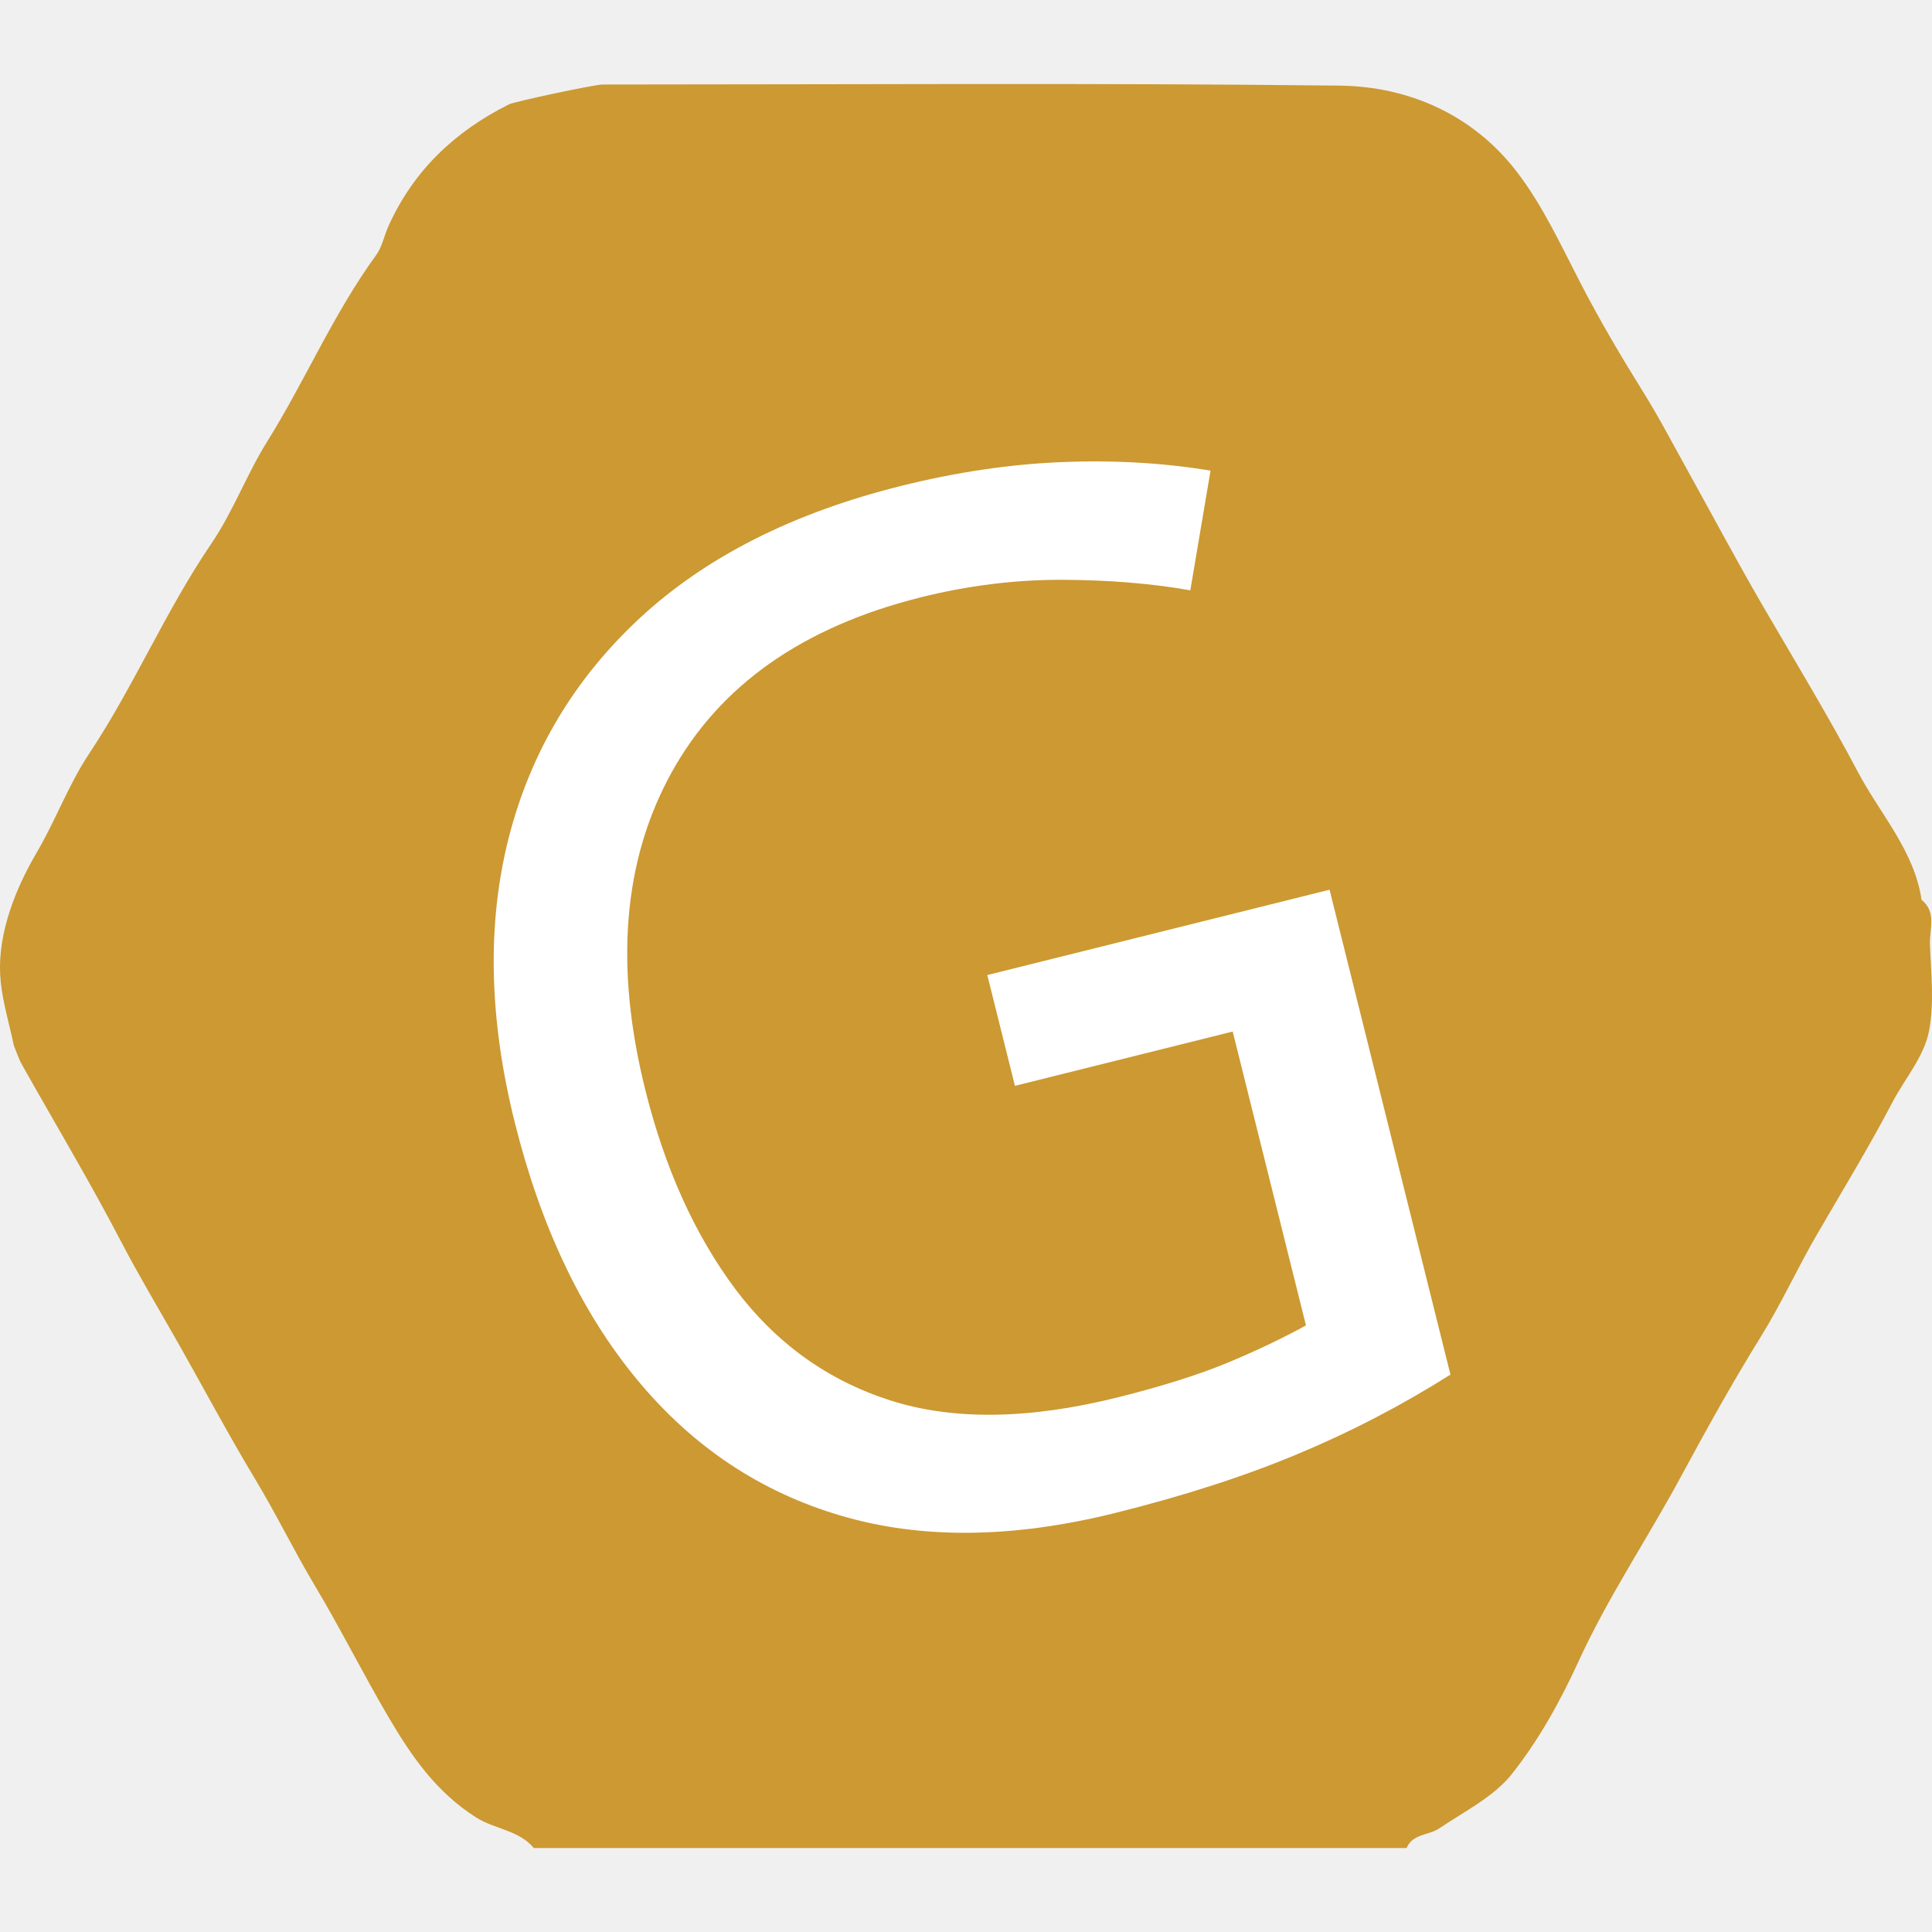
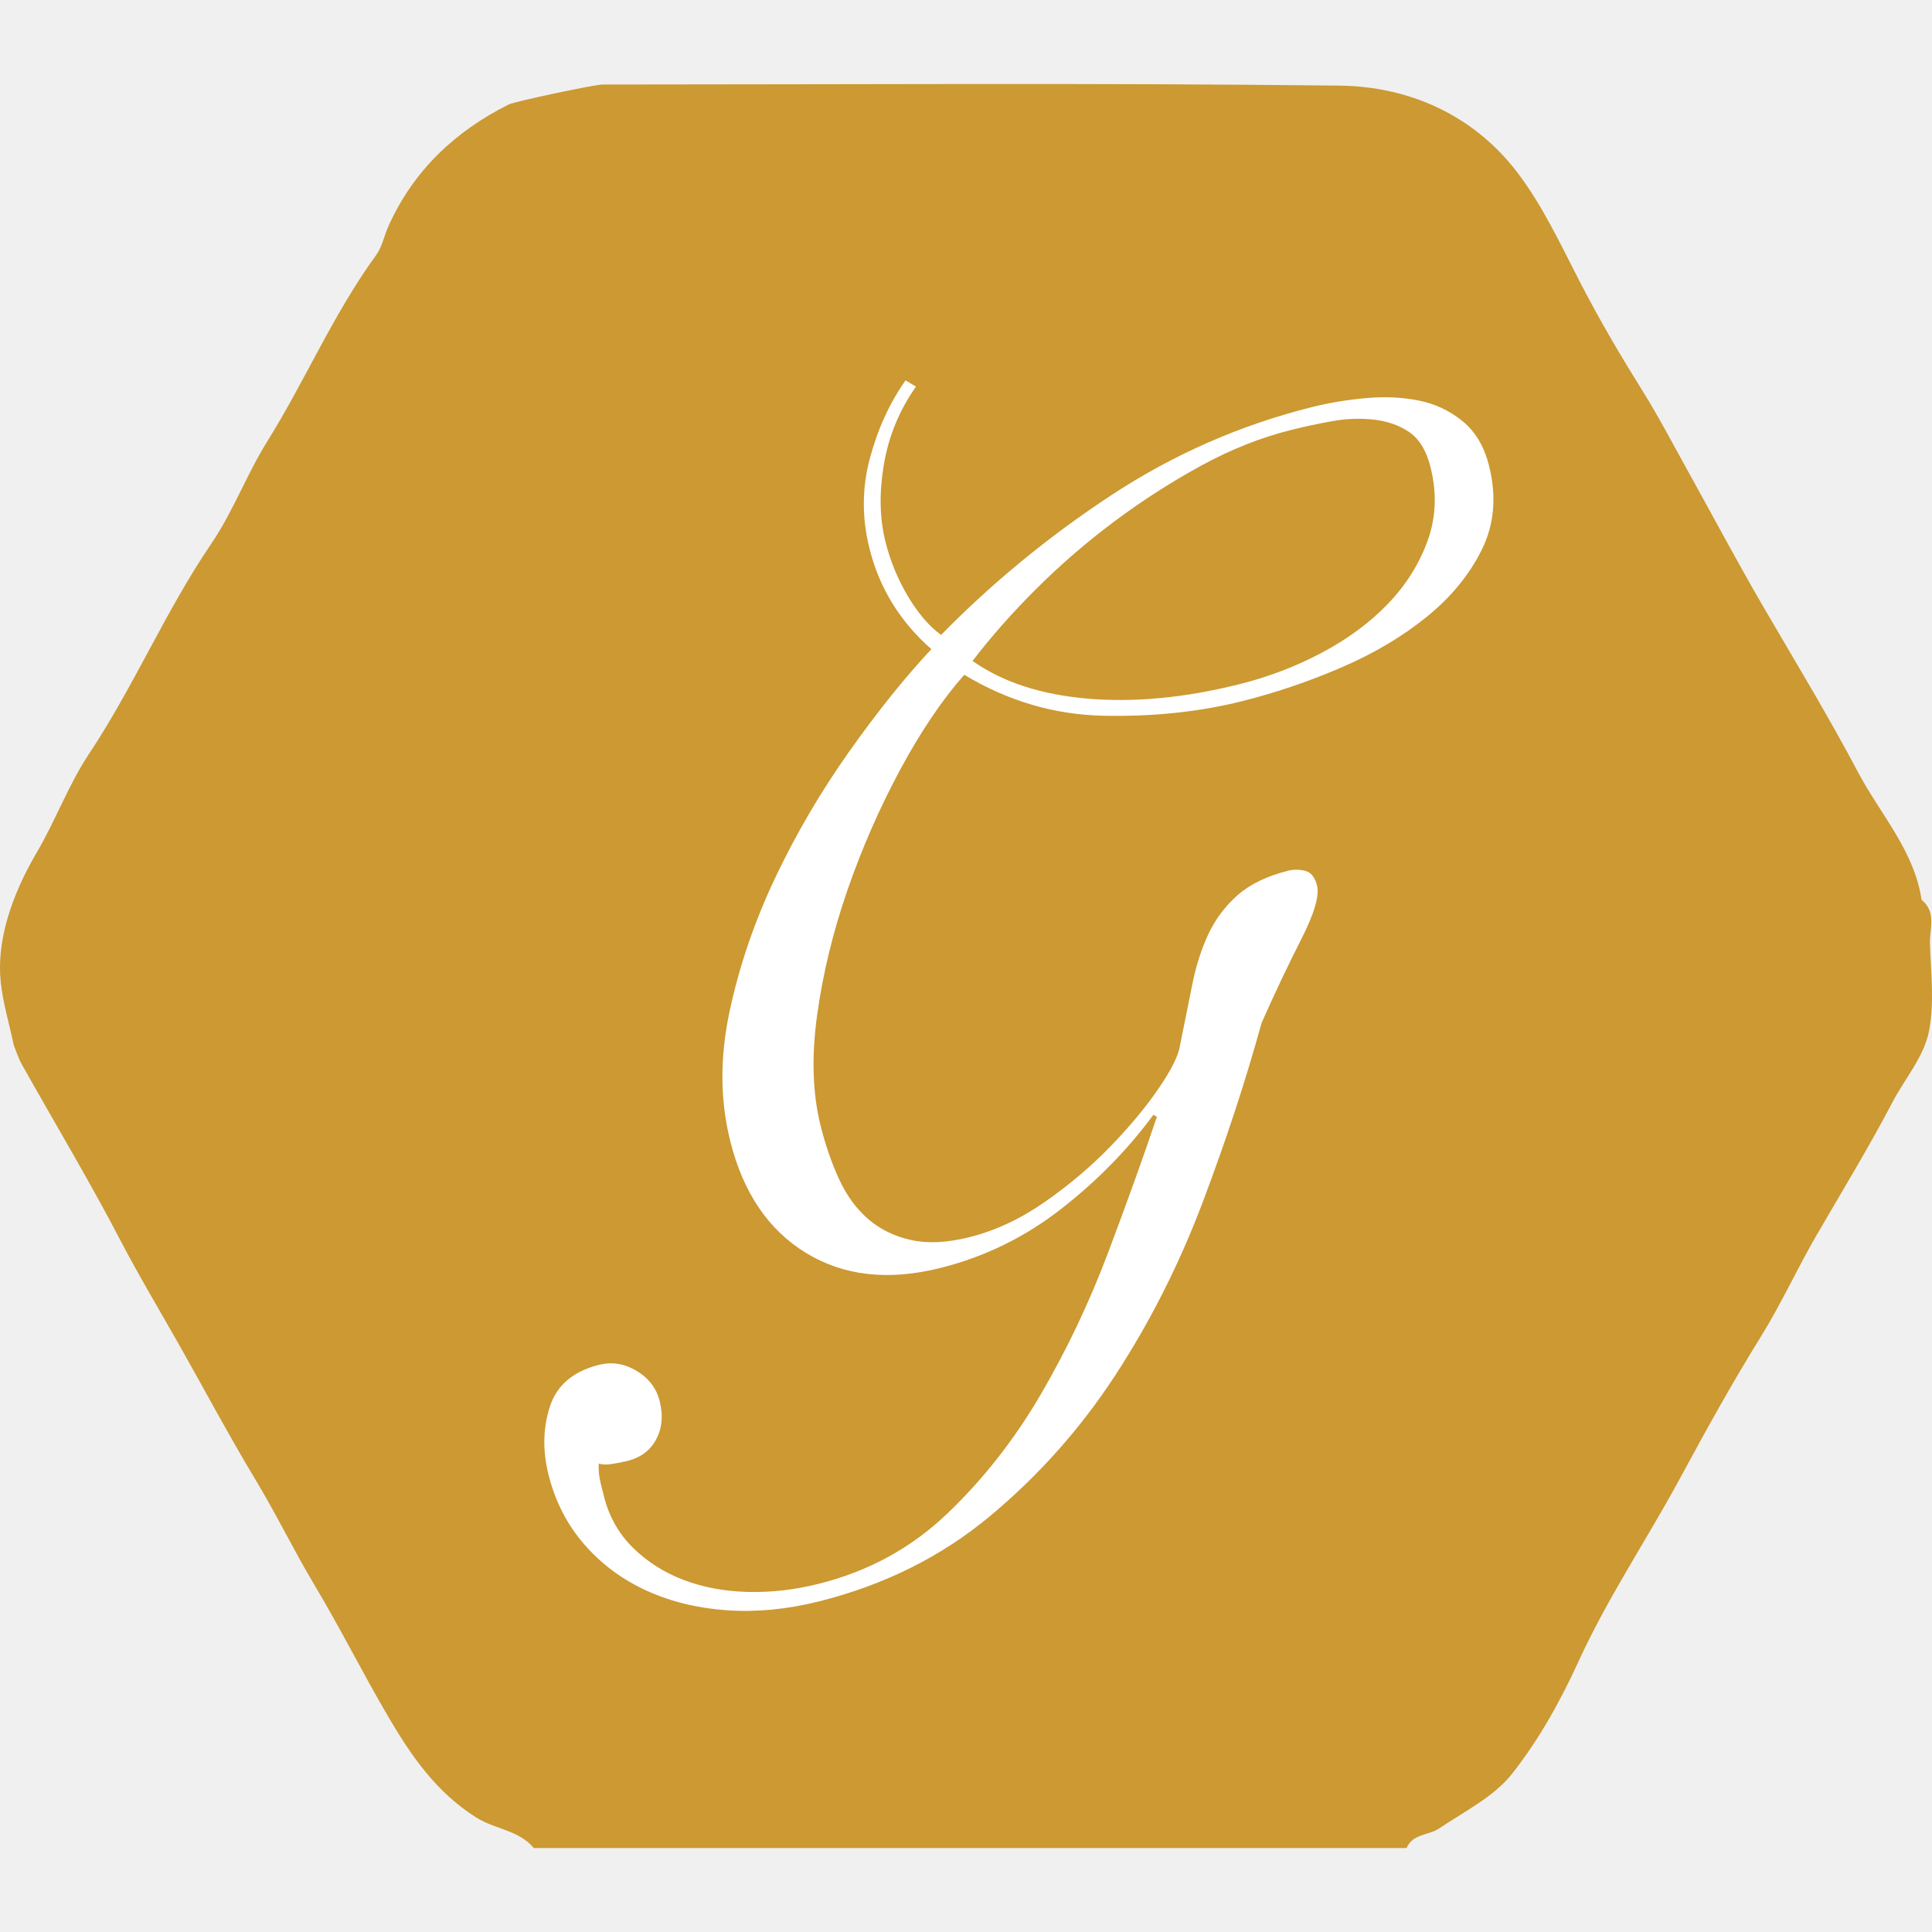
<svg xmlns="http://www.w3.org/2000/svg" width="92px" height="92px" viewBox="0 0 92 92" version="1.1">
  <defs />
  <g id="Artboard-Copy-2" stroke="none" stroke-width="1" fill="none" fill-rule="evenodd">
-     <g id="Group" transform="translate(0, -22)">
-       <path d="M25.417,110 C24.716,109.148 23.571,109.113 22.678,108.548 C20.773,107.343 19.601,105.633 18.528,103.814 C17.298,101.727 16.22,99.557 14.972,97.471 C13.992,95.83 13.151,94.094 12.156,92.444 C10.868,90.305 9.696,88.094 8.466,85.925 C7.559,84.326 6.604,82.733 5.749,81.092 C4.269,78.25 2.617,75.497 1.048,72.701 C0.877,72.396 0.772,72.055 0.661,71.789 C0.439,70.745 0.141,69.765 0.035,68.764 C-0.172,66.815 0.546,64.641 1.75,62.594 C2.648,61.066 3.264,59.365 4.241,57.895 C6.383,54.672 7.883,51.092 10.062,47.889 C11.097,46.368 11.744,44.595 12.721,43.03 C14.537,40.118 15.88,36.935 17.912,34.147 C18.196,33.758 18.29,33.235 18.491,32.784 C19.677,30.134 21.657,28.258 24.237,26.969 C24.502,26.835 28.312,26.025 28.692,26.025 C40.389,26.024 52.086,25.943 63.782,26.077 C67.084,26.115 70.122,27.462 72.197,30.139 C73.451,31.756 74.327,33.675 75.277,35.509 C76.197,37.288 77.211,39.004 78.27,40.702 C79.021,41.91 79.679,43.178 80.372,44.423 C81.581,46.6 82.749,48.803 84.004,50.955 C85.513,53.548 87.08,56.124 88.472,58.762 C89.522,60.751 91.154,62.503 91.503,64.847 C92.235,65.439 91.875,66.255 91.902,66.97 C91.956,68.345 92.114,69.759 91.86,71.088 C91.624,72.321 90.705,73.36 90.115,74.49 C88.986,76.646 87.726,78.711 86.508,80.809 C85.584,82.4 84.817,84.095 83.84,85.667 C82.482,87.852 81.233,90.117 80.018,92.364 C78.429,95.301 76.554,98.082 75.159,101.134 C74.302,103.007 73.274,104.857 72.001,106.467 C71.135,107.562 69.735,108.257 68.531,109.068 C68.035,109.402 67.274,109.313 66.98,110 L25.417,110 Z" id="Fill-28" fill="#CC9932" />
-       <text id="G-" transform="translate(96, 61) rotate(-14) translate(-96, -61) " font-family="SnellRoundhand, Snell Roundhand" font-size="68" font-weight="normal" fill="#FFFFFF">
-         <tspan x="19" y="82">G </tspan>
-       </text>
+     <g id="Group" transform="translate(0, 4)">
+       <path d="M25.417,84 C24.716,83.148 23.571,83.113 22.678,82.548 C20.773,81.343 19.601,79.633 18.528,77.814 C17.298,75.727 16.22,73.557 14.972,71.471 C13.992,69.83 13.151,68.094 12.156,66.444 C10.868,64.305 9.696,62.094 8.466,59.925 C7.559,58.326 6.604,56.733 5.749,55.092 C4.269,52.25 2.617,49.497 1.048,46.701 C0.877,46.396 0.772,46.055 0.661,45.789 C0.439,44.745 0.141,43.765 0.035,42.764 C-0.172,40.815 0.546,38.641 1.75,36.594 C2.648,35.066 3.264,33.365 4.241,31.895 C6.383,28.672 7.883,25.092 10.062,21.889 C11.097,20.368 11.744,18.595 12.721,17.03 C14.537,14.118 15.88,10.935 17.912,8.147 C18.196,7.758 18.29,7.235 18.491,6.784 C19.677,4.134 21.657,2.258 24.237,0.969 C24.502,0.835 28.312,0.025 28.692,0.025 C40.389,0.024 52.086,-0.057 63.782,0.077 C67.084,0.115 70.122,1.462 72.197,4.139 C73.451,5.756 74.327,7.675 75.277,9.509 C76.197,11.288 77.211,13.004 78.27,14.702 C79.021,15.91 79.679,17.178 80.372,18.423 C81.581,20.6 82.749,22.803 84.004,24.955 C85.513,27.548 87.08,30.124 88.472,32.762 C89.522,34.751 91.154,36.503 91.503,38.847 C92.235,39.439 91.875,40.255 91.902,40.97 C91.956,42.345 92.114,43.759 91.86,45.088 C91.624,46.321 90.705,47.36 90.115,48.49 C88.986,50.646 87.726,52.711 86.508,54.809 C85.584,56.4 84.817,58.095 83.84,59.667 C82.482,61.852 81.233,64.117 80.018,66.364 C78.429,69.301 76.554,72.082 75.159,75.134 C74.302,77.007 73.274,78.857 72.001,80.467 C71.135,81.562 69.735,82.257 68.531,83.068 C68.035,83.402 67.274,83.313 66.98,84 L25.417,84 Z" id="Fill-28" fill="#CC9932" />
+       <path d="M50.28,14.076 C49.237,14.983 48.444,16.059 47.9,17.306 C47.356,18.553 47.084,19.743 47.084,20.876 C47.084,21.828 47.22,22.757 47.492,23.664 C47.764,24.571 48.127,25.296 48.58,25.84 C51.527,24.027 54.677,22.531 58.032,21.352 C61.387,20.173 64.832,19.584 68.368,19.584 C69.184,19.584 70.034,19.652 70.918,19.788 C71.802,19.924 72.607,20.162 73.332,20.502 C74.057,20.842 74.658,21.329 75.134,21.964 C75.61,22.599 75.848,23.392 75.848,24.344 C75.848,25.84 75.417,27.098 74.556,28.118 C73.695,29.138 72.584,29.965 71.224,30.6 C69.864,31.235 68.345,31.688 66.668,31.96 C64.991,32.232 63.336,32.368 61.704,32.368 C59.619,32.368 57.443,32.062 55.176,31.45 C52.909,30.838 50.915,29.671 49.192,27.948 C47.877,28.855 46.529,30.067 45.146,31.586 C43.763,33.105 42.494,34.748 41.338,36.516 C40.182,38.284 39.23,40.097 38.482,41.956 C37.734,43.815 37.36,45.537 37.36,47.124 C37.36,48.076 37.439,48.971 37.598,49.81 C37.757,50.649 38.051,51.374 38.482,51.986 C38.913,52.598 39.491,53.085 40.216,53.448 C40.941,53.811 41.848,53.992 42.936,53.992 C44.205,53.992 45.497,53.743 46.812,53.244 C48.127,52.745 49.351,52.145 50.484,51.442 C51.617,50.739 52.592,50.025 53.408,49.3 C54.224,48.575 54.723,47.985 54.904,47.532 C55.357,46.58 55.777,45.696 56.162,44.88 C56.547,44.064 56.989,43.35 57.488,42.738 C57.987,42.126 58.587,41.639 59.29,41.276 C59.993,40.913 60.865,40.732 61.908,40.732 C62.18,40.732 62.441,40.8 62.69,40.936 C62.939,41.072 63.064,41.344 63.064,41.752 C63.064,42.251 62.611,43.021 61.704,44.064 C60.797,45.107 59.868,46.24 58.916,47.464 C57.511,49.957 55.913,52.496 54.122,55.08 C52.331,57.664 50.325,59.987 48.104,62.05 C45.883,64.113 43.412,65.801 40.692,67.116 C37.972,68.431 35.003,69.088 31.784,69.088 C30.243,69.088 28.803,68.873 27.466,68.442 C26.129,68.011 24.961,67.399 23.964,66.606 C22.967,65.813 22.185,64.861 21.618,63.75 C21.051,62.639 20.768,61.427 20.768,60.112 C20.768,58.933 21.051,57.891 21.618,56.984 C22.185,56.077 23.103,55.624 24.372,55.624 C25.007,55.624 25.562,55.862 26.038,56.338 C26.514,56.814 26.752,57.369 26.752,58.004 C26.752,58.729 26.537,59.319 26.106,59.772 C25.675,60.225 25.097,60.429 24.372,60.384 C24.236,60.384 24.043,60.373 23.794,60.35 C23.545,60.327 23.352,60.271 23.216,60.18 C23.125,60.497 23.08,60.792 23.08,61.064 L23.08,61.744 C23.08,62.741 23.329,63.648 23.828,64.464 C24.327,65.28 24.984,65.971 25.8,66.538 C26.616,67.105 27.557,67.535 28.622,67.83 C29.687,68.125 30.809,68.272 31.988,68.272 C34.436,68.272 36.691,67.683 38.754,66.504 C40.817,65.325 42.709,63.852 44.432,62.084 C46.155,60.316 47.73,58.401 49.158,56.338 C50.586,54.275 51.867,52.36 53,50.592 L52.864,50.456 C51.277,51.771 49.487,52.87 47.492,53.754 C45.497,54.638 43.412,55.08 41.236,55.08 C38.697,55.08 36.691,54.332 35.218,52.836 C33.745,51.34 33.008,49.323 33.008,46.784 C33.008,44.789 33.495,42.795 34.47,40.8 C35.445,38.805 36.669,36.913 38.142,35.122 C39.615,33.331 41.236,31.677 43.004,30.158 C44.772,28.639 46.427,27.381 47.968,26.384 C46.835,24.752 46.268,22.961 46.268,21.012 C46.268,19.516 46.619,18.133 47.322,16.864 C48.025,15.595 48.875,14.529 49.872,13.668 L50.28,14.076 Z M73.128,23.732 C73.128,22.916 72.935,22.293 72.55,21.862 C72.165,21.431 71.666,21.103 71.054,20.876 C70.442,20.649 69.796,20.513 69.116,20.468 C68.436,20.423 67.779,20.4 67.144,20.4 C65.648,20.4 64.118,20.604 62.554,21.012 C60.99,21.42 59.449,21.941 57.93,22.576 C56.411,23.211 54.949,23.947 53.544,24.786 C52.139,25.625 50.869,26.497 49.736,27.404 C50.869,28.719 52.49,29.739 54.598,30.464 C56.706,31.189 59.097,31.552 61.772,31.552 C63.223,31.552 64.628,31.382 65.988,31.042 C67.348,30.702 68.549,30.203 69.592,29.546 C70.635,28.889 71.485,28.073 72.142,27.098 C72.799,26.123 73.128,25.001 73.128,23.732 Z" id="G-" fill="#FFFFFF" transform="translate(48.308, 41.378) rotate(-14) translate(-48.308, -41.378) " />
    </g>
  </g>
</svg>
